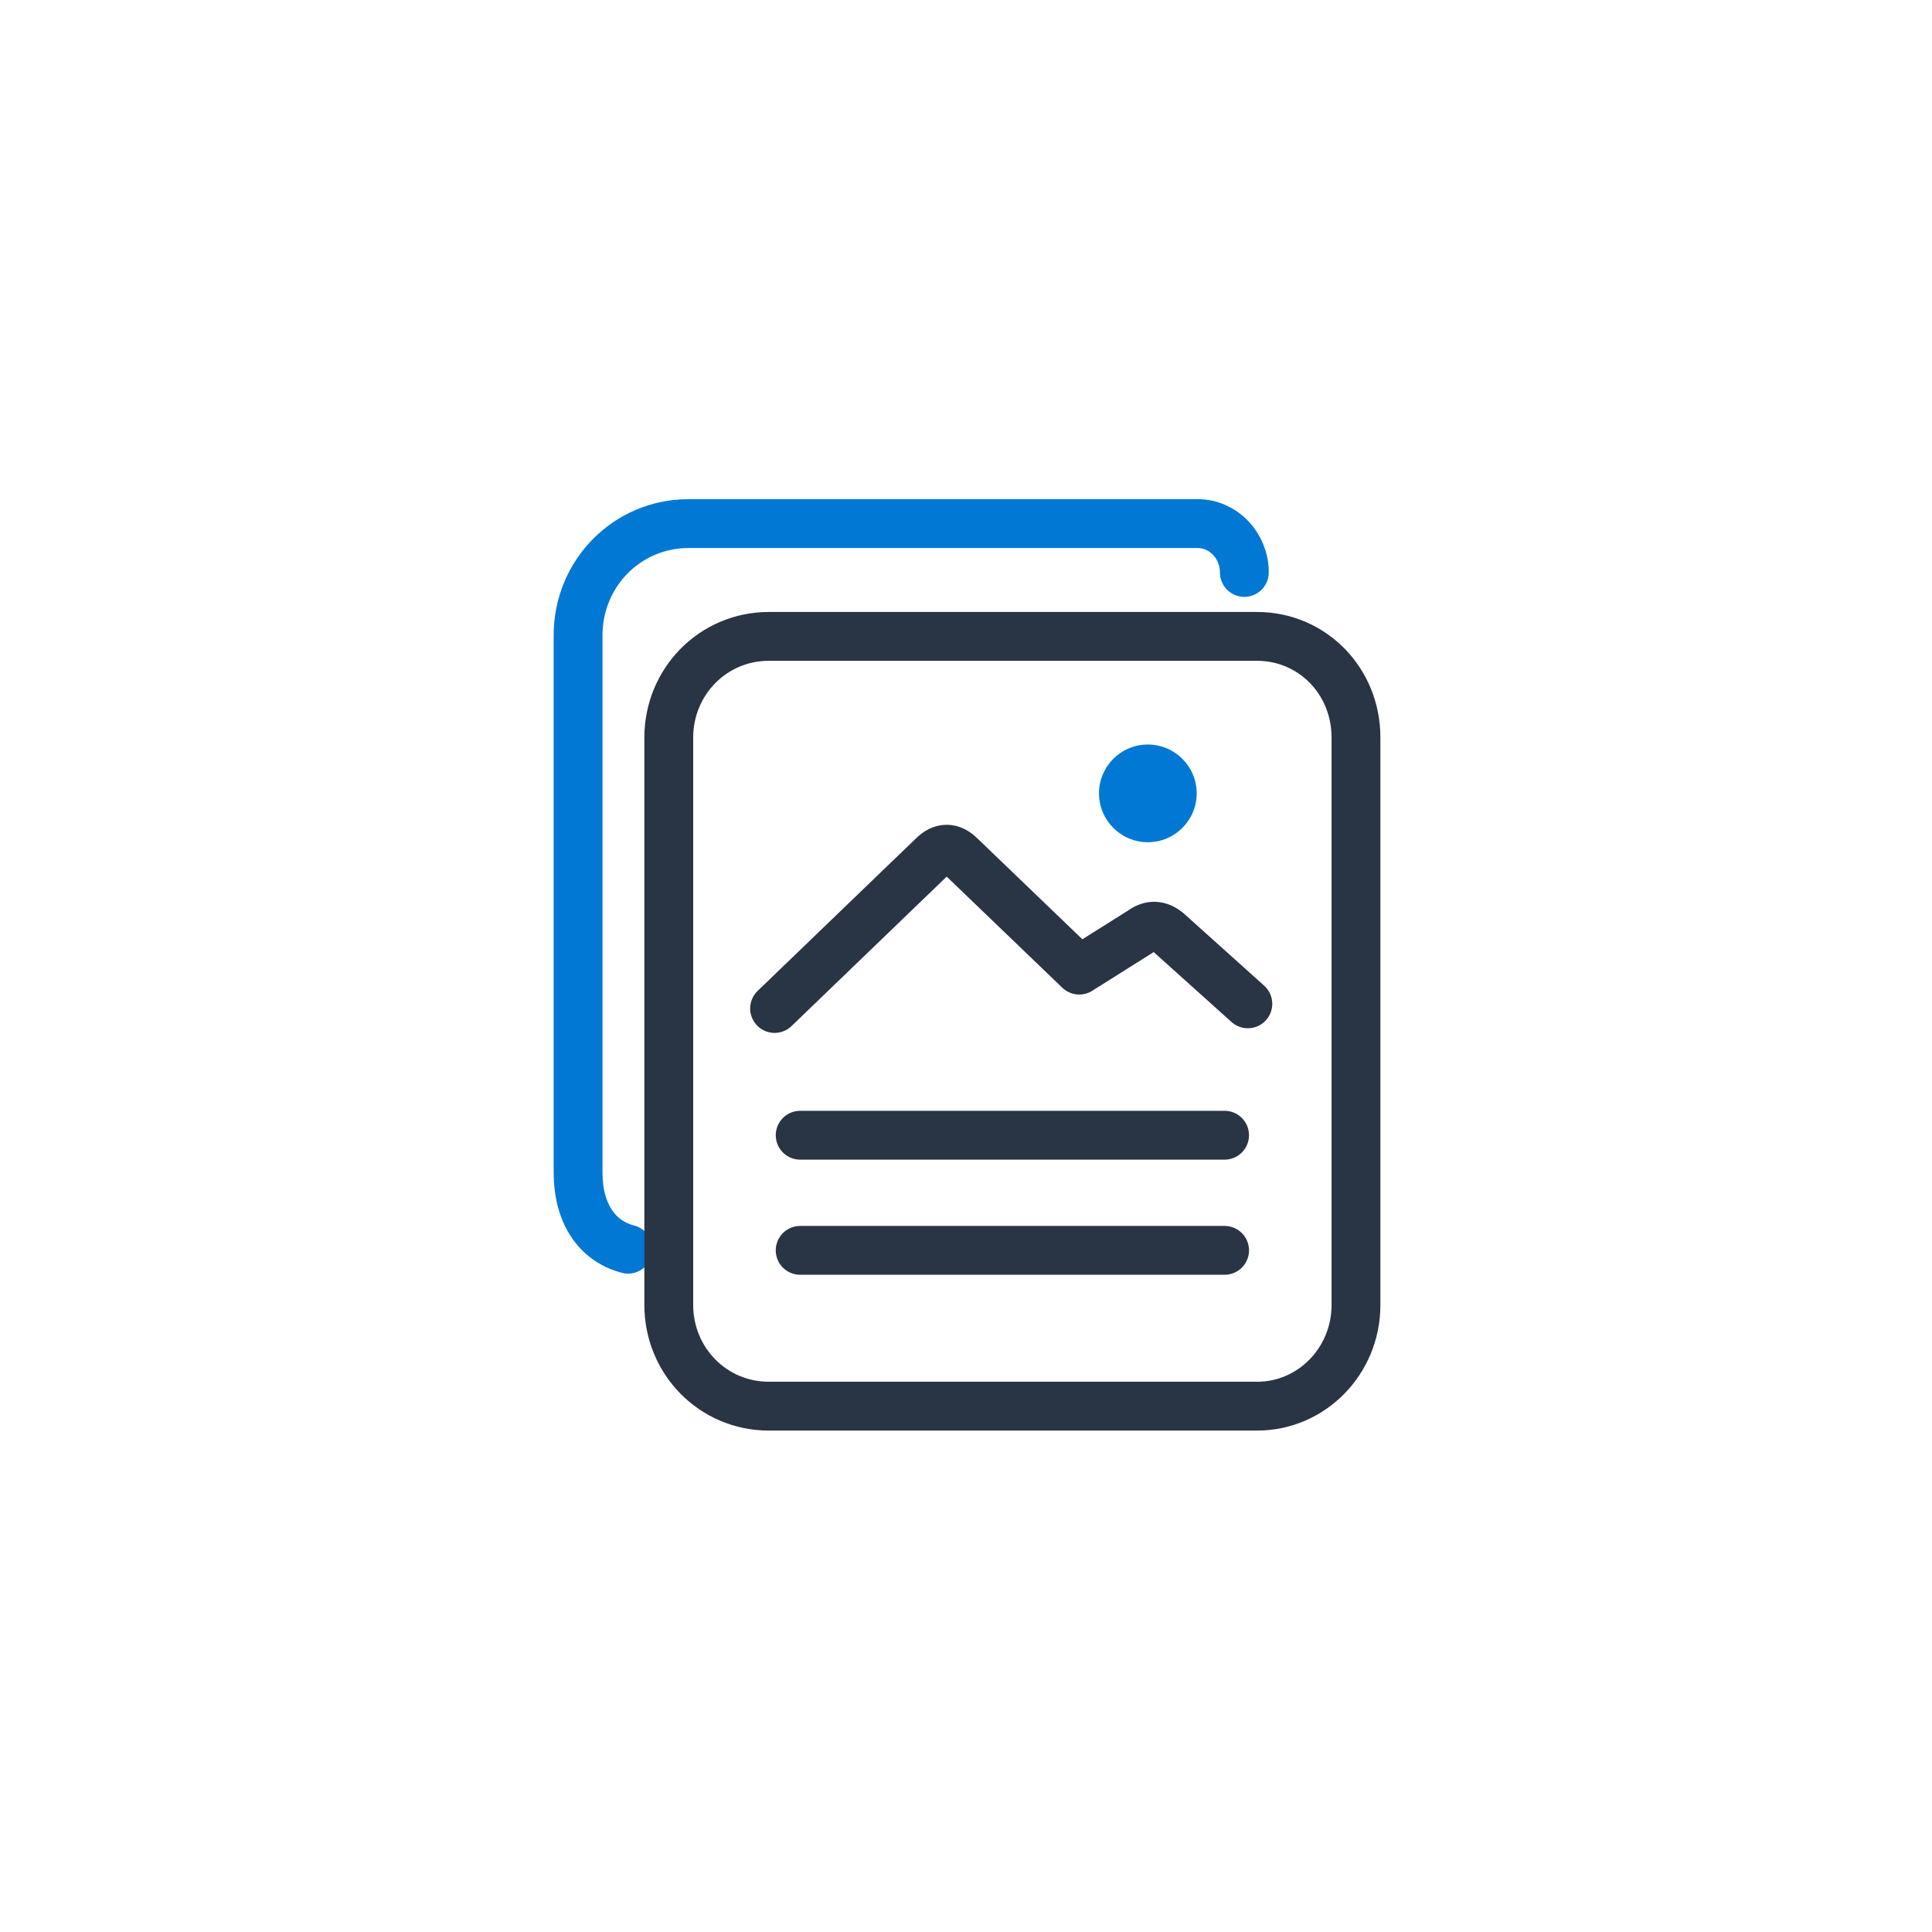
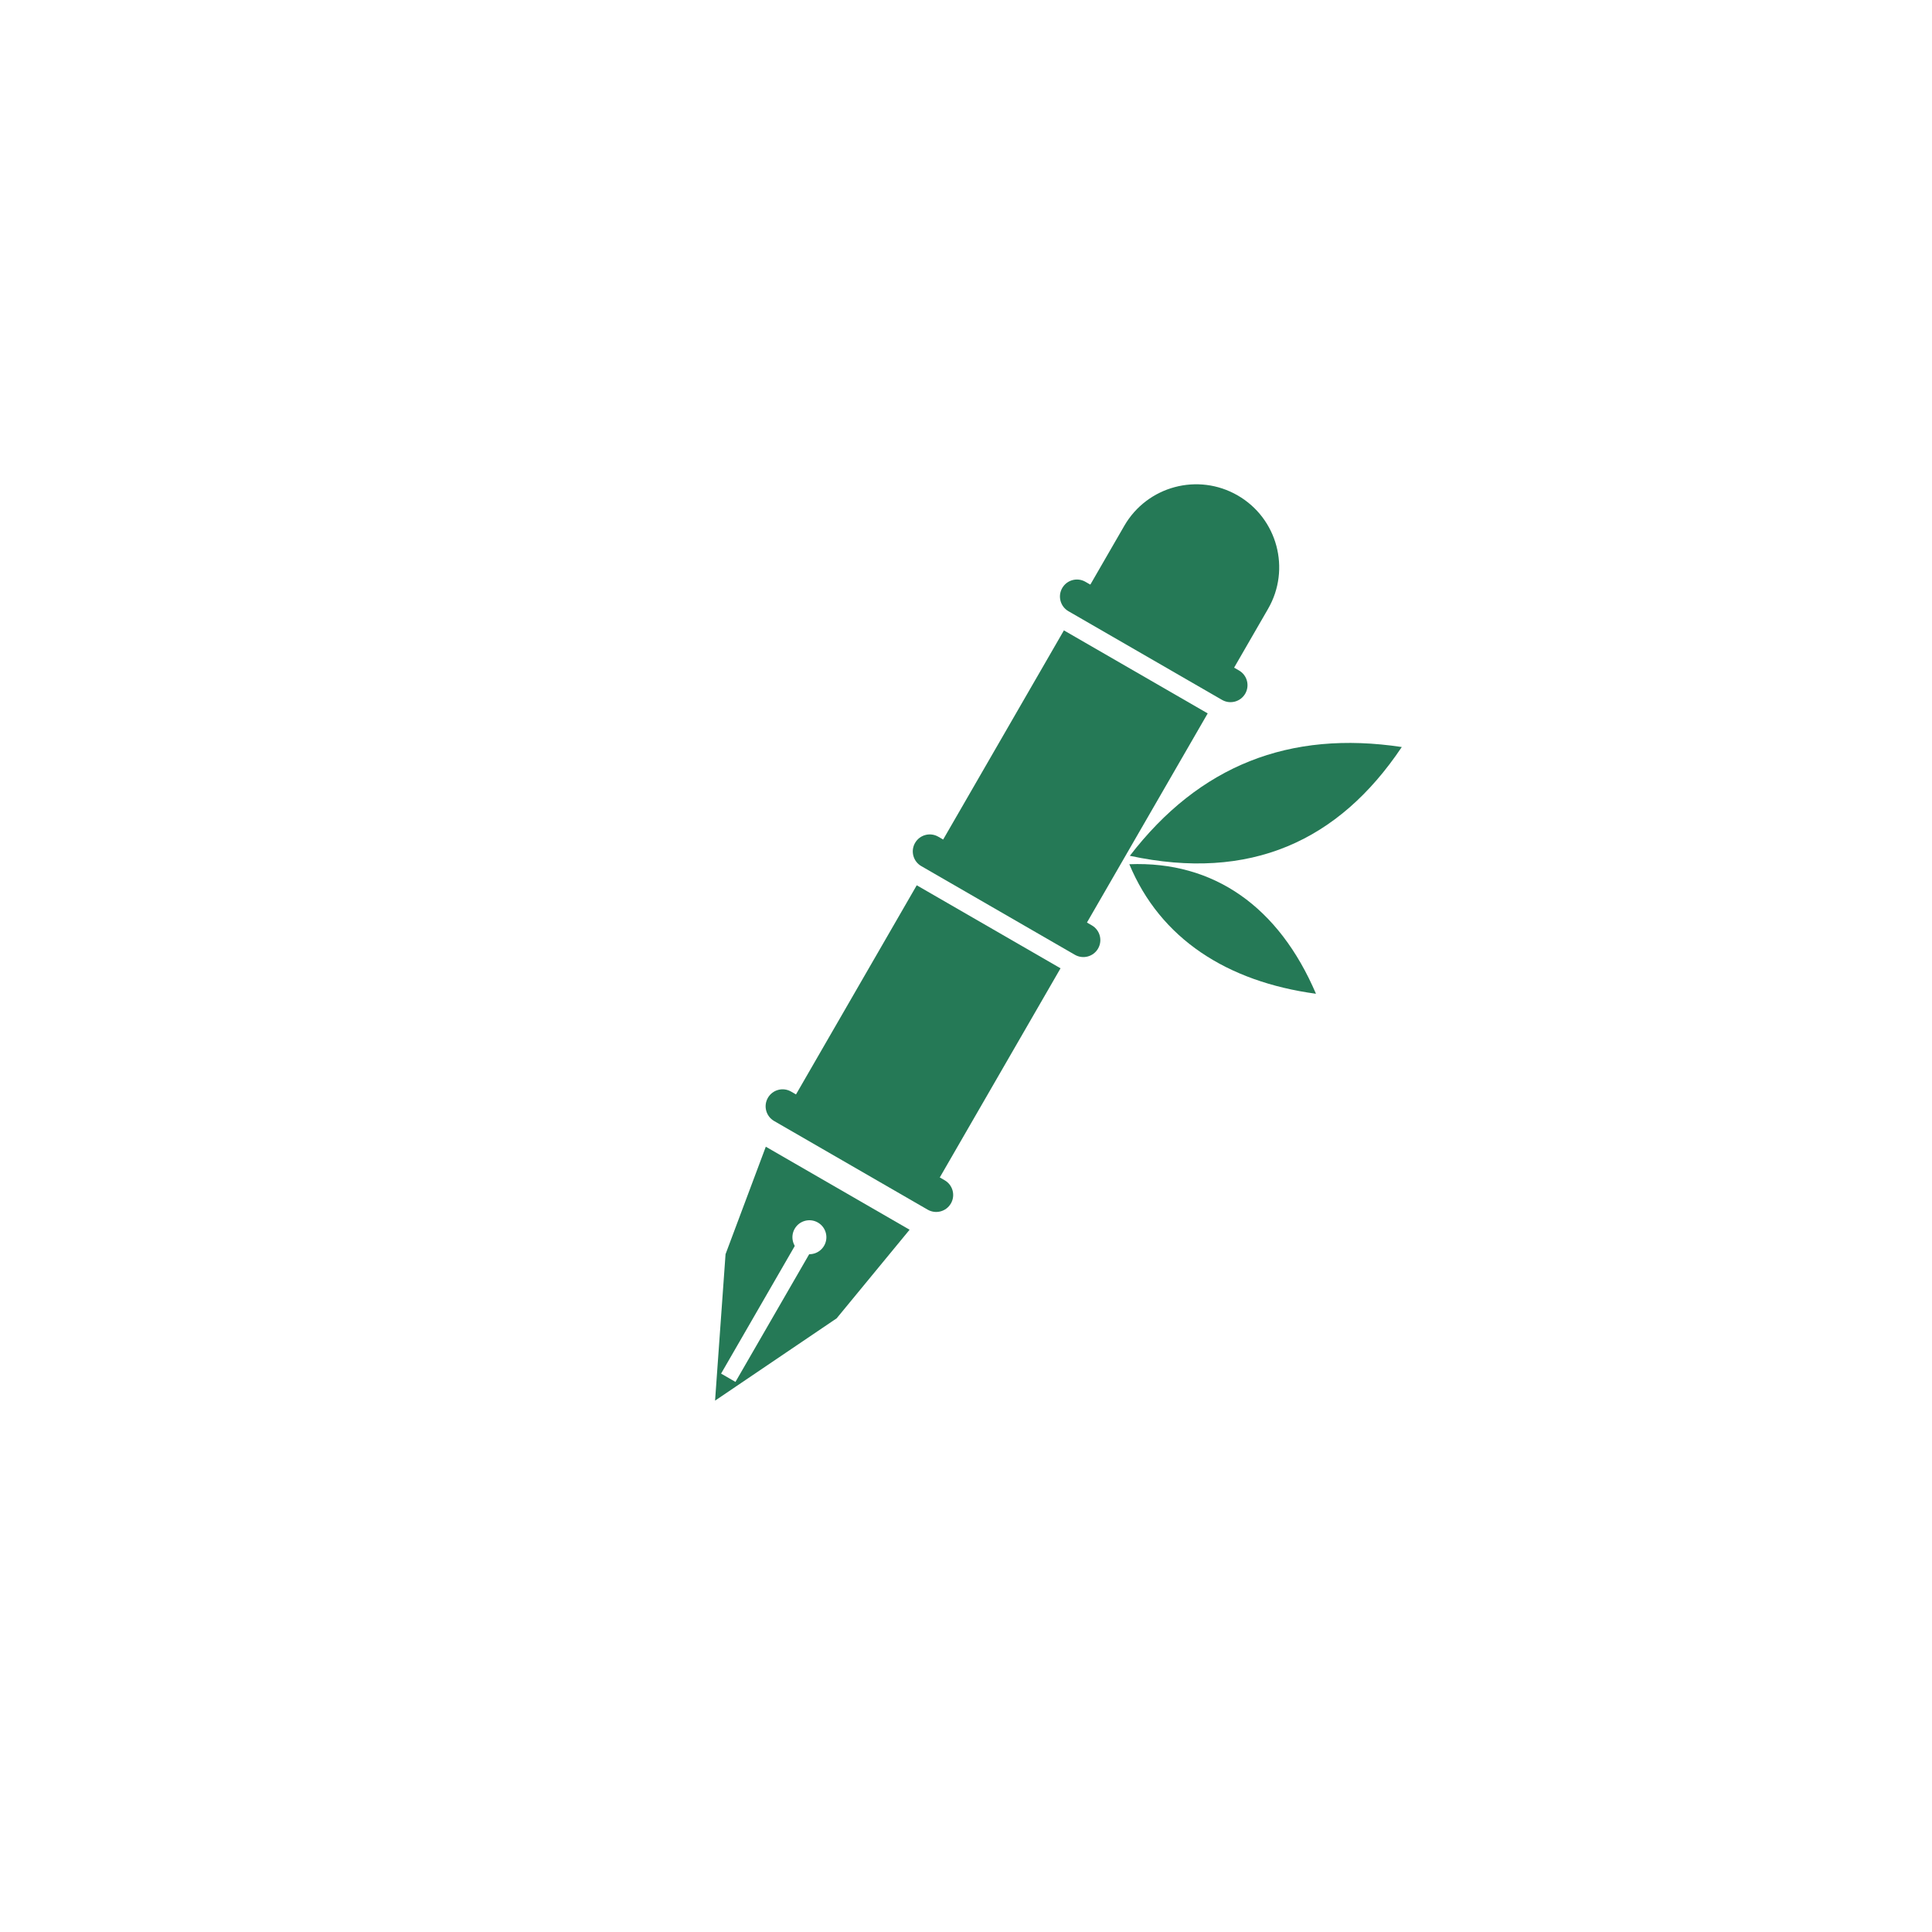
- <svg xmlns="http://www.w3.org/2000/svg" width="1080" height="1080" viewBox="0 0 108 108">
-   <rect width="108" height="108" fill="#FFFFFF" />
-   <g transform="translate(13.4 12.5) scale(0.065)">
-     <path fill="none" stroke="#0078D4" stroke-width="42" stroke-linecap="round" stroke-linejoin="round" d="M864,300 C864,277 846,258 824,258 H386 C333,258 291,301 291,354 V816 C291,851 307,875 334,882" />
-     <path fill="none" stroke="#293545" stroke-width="42" stroke-linecap="round" stroke-linejoin="round" d="M455,355 H875 C922,355 960,393 960,442 V930 C960,978 922,1017 875,1017 H455 C407,1017 369,978 369,930 V442 C369,394 407,355 455,355 Z" />
-     <path fill="none" stroke="#293545" stroke-width="42" stroke-linecap="round" stroke-linejoin="round" d="M460,675 L596,544 Q608,532 620,544 L722,642 L776,608 Q787,600 798,609 L867,671" />
-     <path fill="#0078D4" d="M739,490 A42,42 0,1 0,823 490 A42,42 0,1 0,739 490 Z" />
-     <path fill="none" stroke="#293545" stroke-width="42" stroke-linecap="round" stroke-linejoin="round" d="M482,784 H847" />
-     <path fill="none" stroke="#293545" stroke-width="42" stroke-linecap="round" stroke-linejoin="round" d="M482,883 H847" />
+ <svg xmlns="http://www.w3.org/2000/svg" width="1024" height="1024" viewBox="0 0 512 512">
+   <rect width="512" height="512" fill="#FFFFFF" />
+   <g transform="rotate(30 256 256)" fill="#257956">
+     <path d="M234 154V134a22 22 0 0 1 44 0v20Z" />
+     <path d="M234 166h44v66h-44Z" />
+     <rect x="228" y="152" width="56" height="9" rx="4.5" />
+     <path d="M234 244h44v66h-44Z" />
+     <rect x="228" y="230" width="56" height="9" rx="4.5" />
+     <rect x="228" y="308" width="56" height="9" rx="4.5" />
+     <path d="M234 324h44l-5 30-17 35-17-35Z" />
+     <path d="M279 209c4-30 20-50 48-61-2 30-17 51-48 61Z" />
+     <path d="M280 211c19-12 40-10 60 5-22 9-43 8-60-5Z" />
+   </g>
+   <g transform="rotate(30 256 256)" fill="#FFFFFF">
+     <circle cx="256" cy="339" r="4.5" />
+     <path d="M253.8 339h4.4v43h-4.4Z" />
  </g>
</svg>
